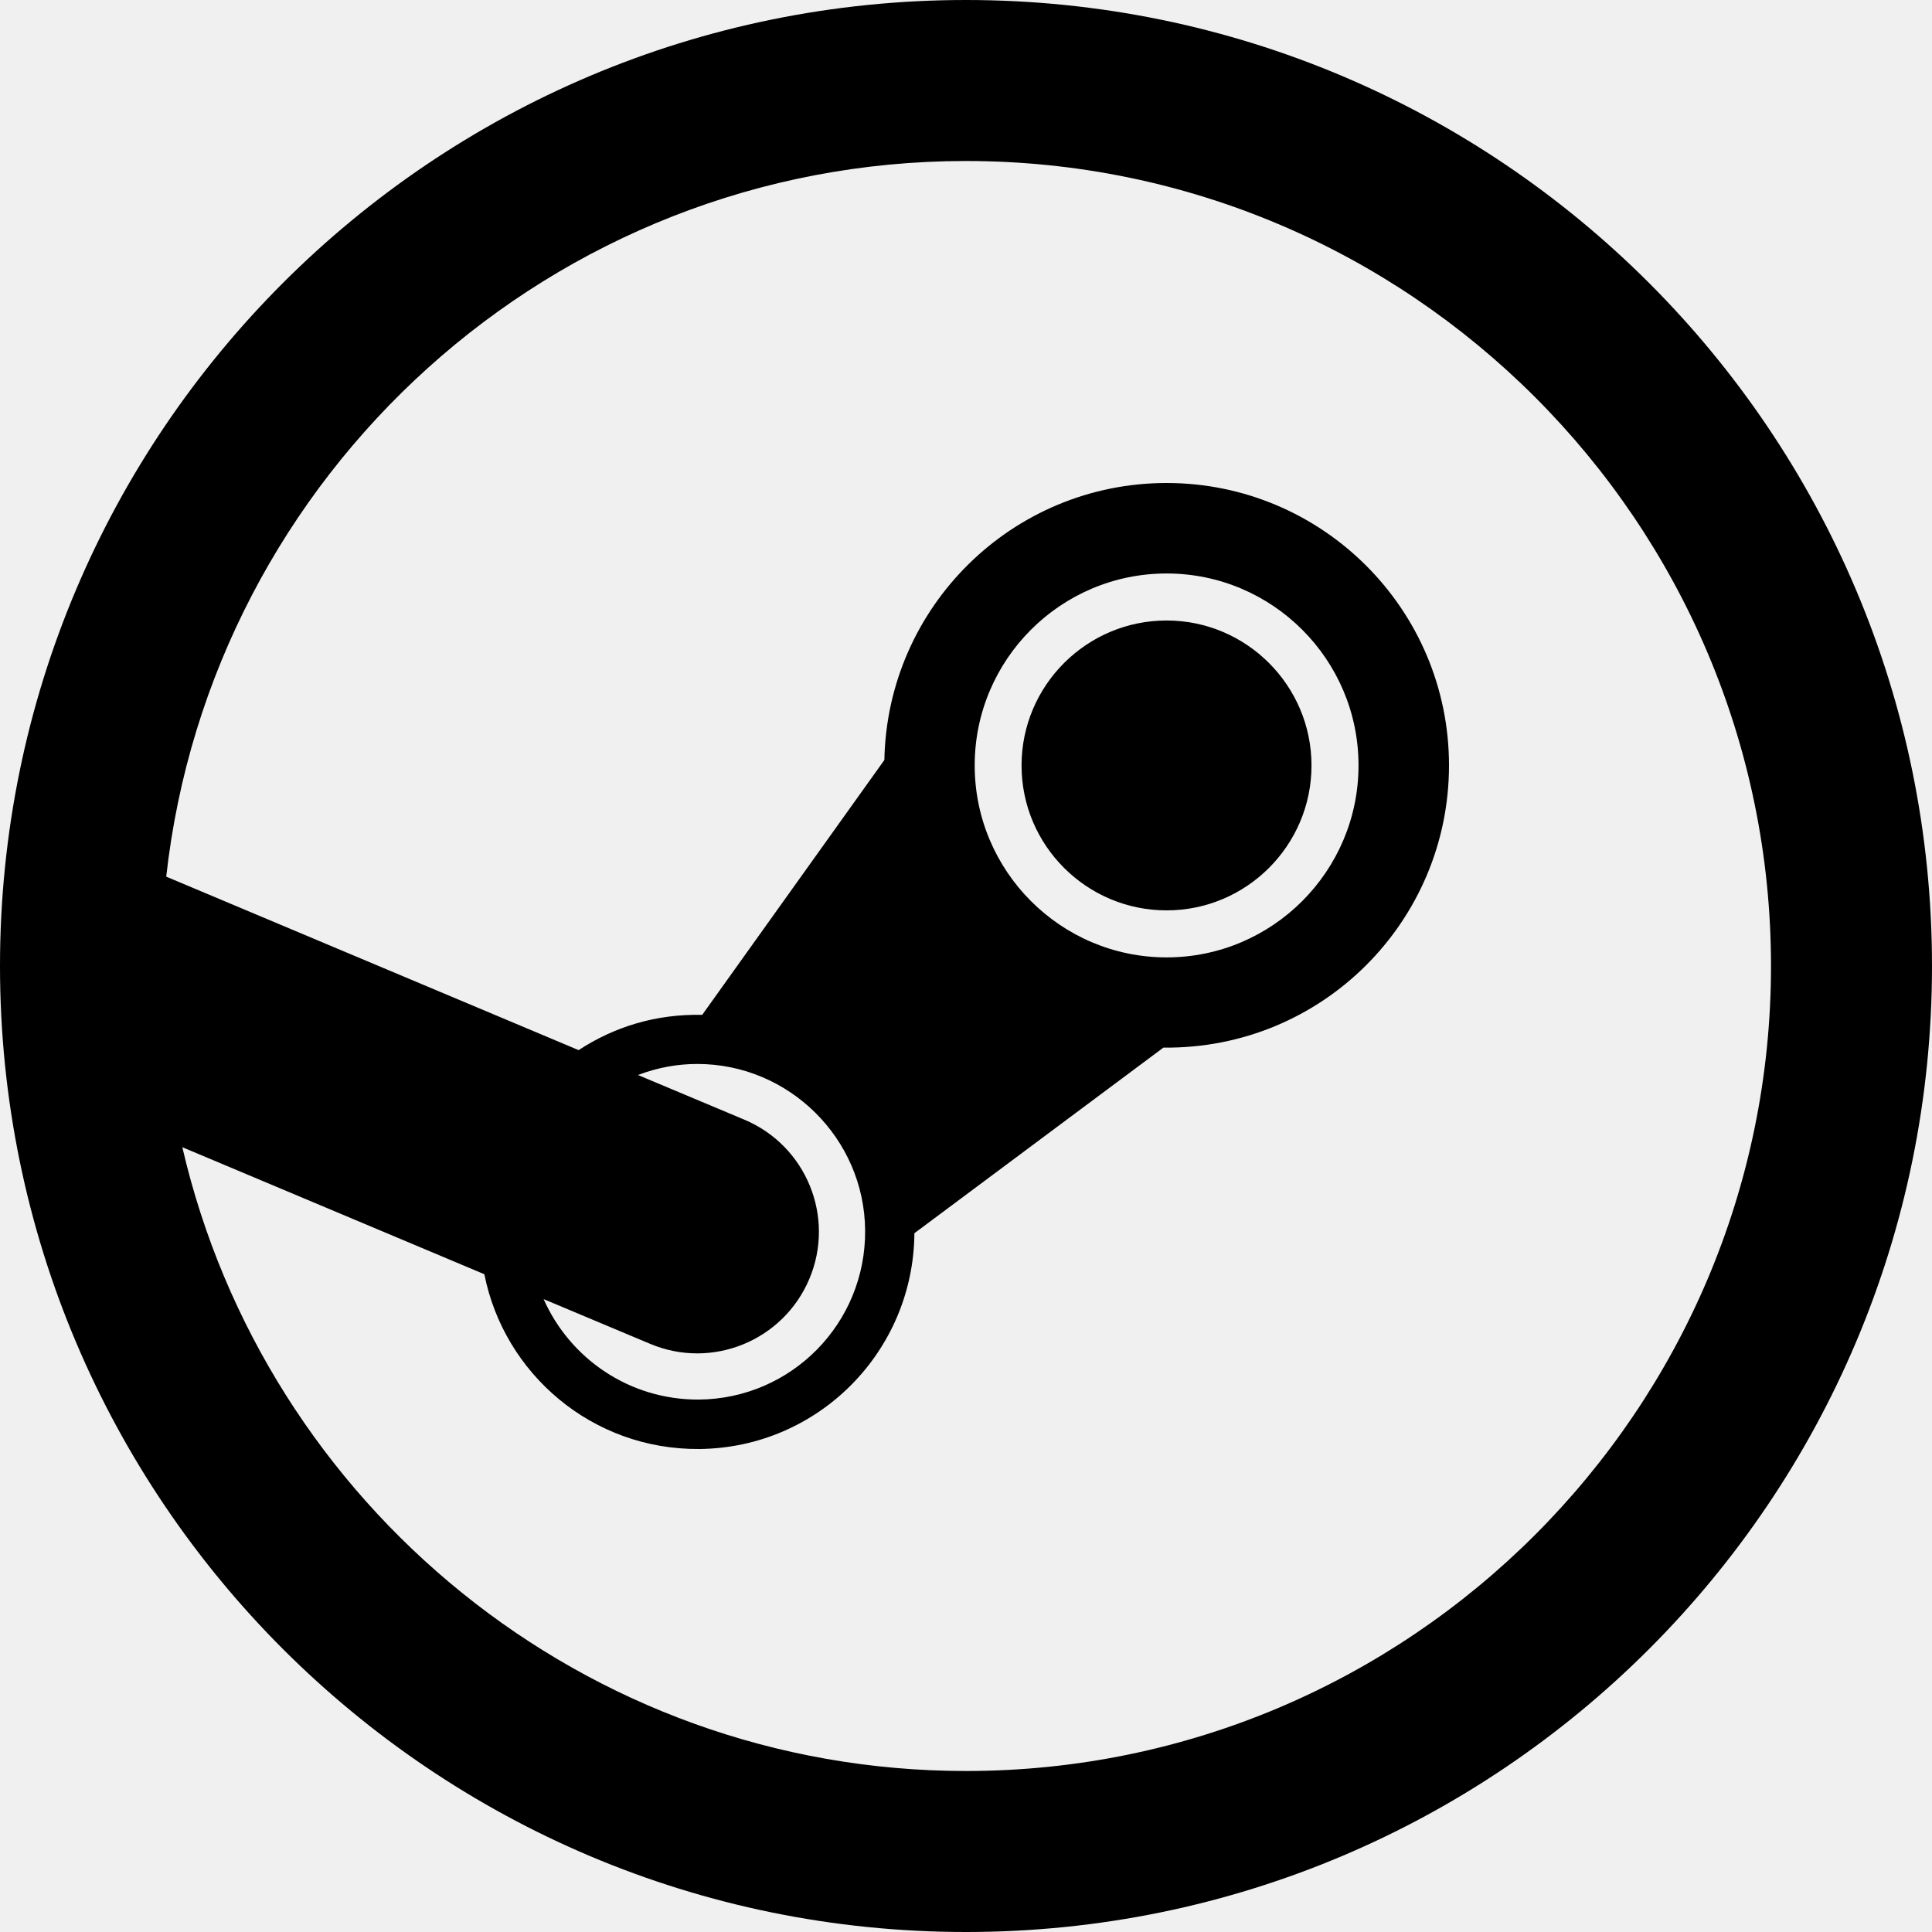
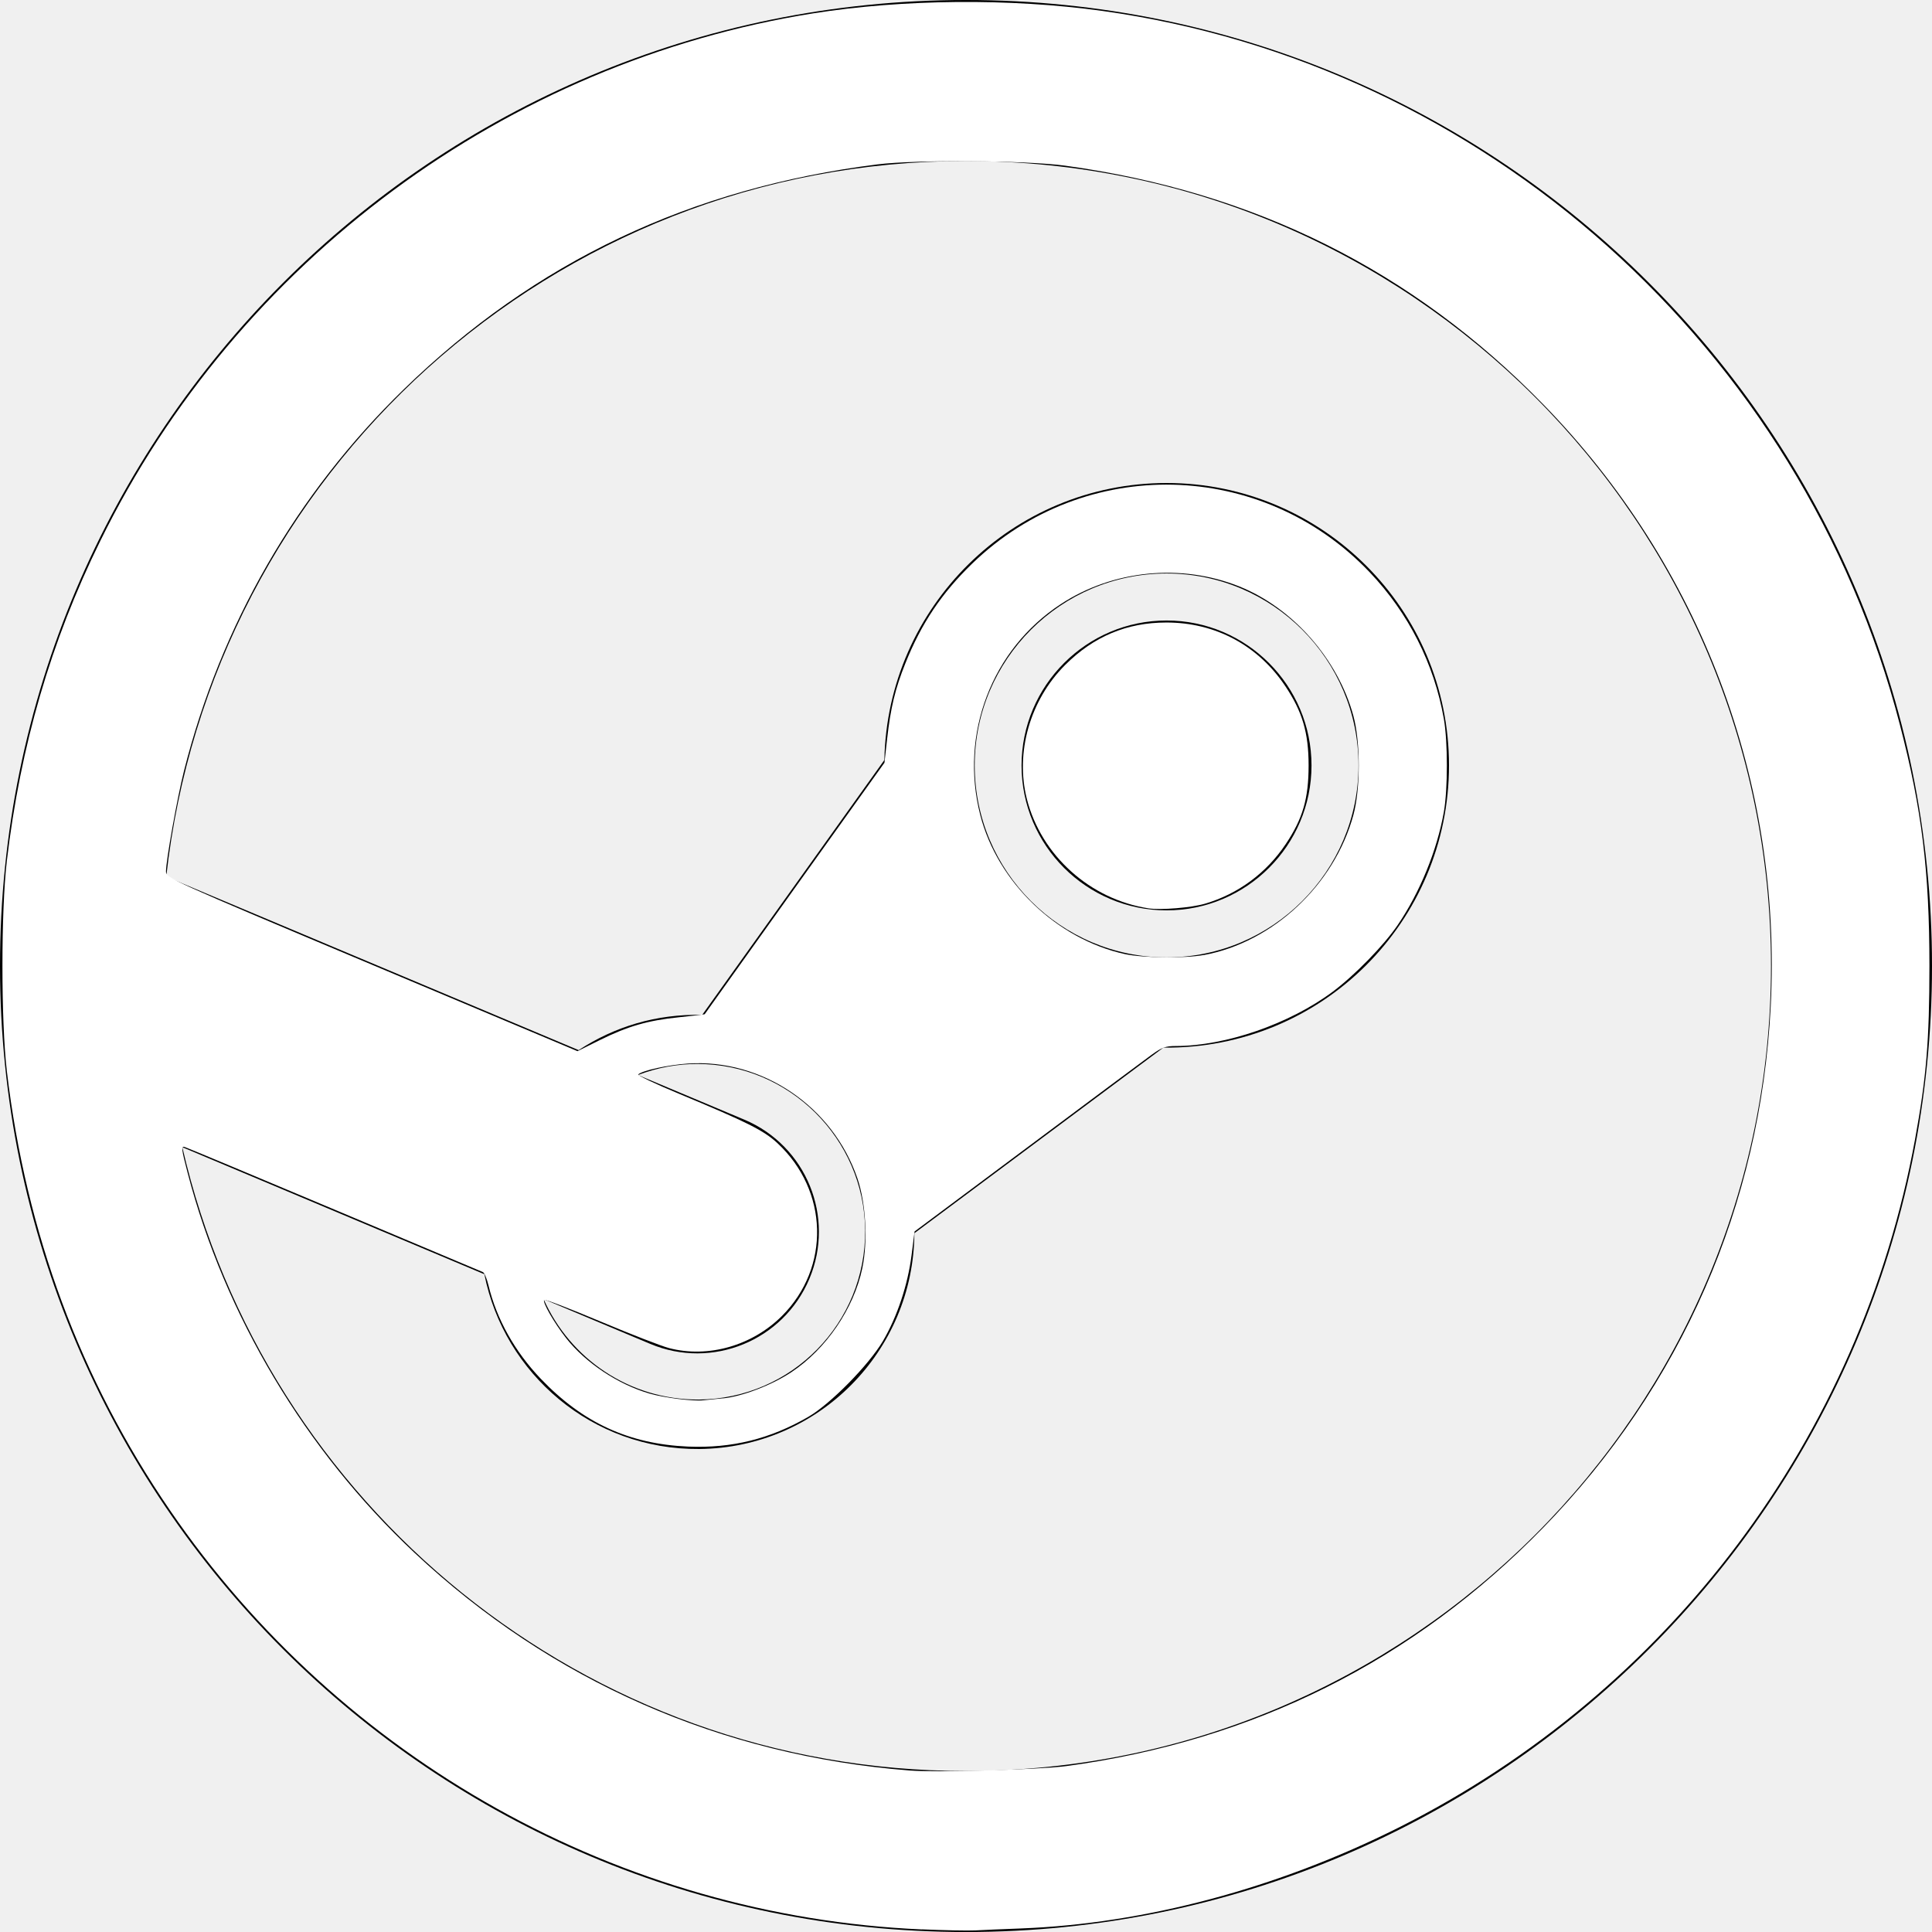
- <svg xmlns="http://www.w3.org/2000/svg" width="24" height="24" viewBox="0 0 24 24">
-   <path d="M12 0c-6.627 0-12 5.373-12 12s5.373 12 12 12 12-5.373 12-12-5.373-12-12-12zm0 22c-4.738 0-8.71-3.317-9.735-7.749l3.752 1.578c.244 1.235 1.338 2.182 2.67 2.171 1.477-.014 2.662-1.211 2.672-2.682l.006-.003 3.087-2.301c1.975.021 3.548-1.571 3.548-3.506 0-1.937-1.572-3.508-3.508-3.508-1.915 0-3.47 1.535-3.506 3.441l-2.263 3.166c-.572-.012-1.087.145-1.535.438l-5.123-2.155c.555-4.994 4.797-8.89 9.935-8.89 5.514 0 10 4.486 10 10s-4.486 10-10 10zm-2.753-8.091l-1.322-.555c.249-.094.492-.137.738-.137 1.138 0 2.074.926 2.084 2.065.01 1.153-.912 2.094-2.066 2.104-.867.004-1.602-.513-1.928-1.248l1.324.556c.769.323 1.653-.039 1.977-.807.324-.768-.037-1.654-.807-1.978zm2.861-4.401c0-1.315 1.069-2.384 2.384-2.384s2.384 1.069 2.384 2.384c0 1.314-1.069 2.385-2.384 2.385s-2.384-1.07-2.384-2.385zm2.384 1.801c-.994 0-1.802-.807-1.802-1.8s.808-1.801 1.802-1.801c.993 0 1.8.809 1.8 1.801 0 .992-.807 1.8-1.8 1.8z" />
+ <svg xmlns="http://www.w3.org/2000/svg" width="24" height="24" viewBox="0 0 24 24" version="1.1" id="svg27">
+   <defs id="defs31" />
+   <path d="M12 0c-6.627 0-12 5.373-12 12s5.373 12 12 12 12-5.373 12-12-5.373-12-12-12zm0 22c-4.738 0-8.71-3.317-9.735-7.749l3.752 1.578c.244 1.235 1.338 2.182 2.67 2.171 1.477-.014 2.662-1.211 2.672-2.682l.006-.003 3.087-2.301c1.975.021 3.548-1.571 3.548-3.506 0-1.937-1.572-3.508-3.508-3.508-1.915 0-3.47 1.535-3.506 3.441l-2.263 3.166c-.572-.012-1.087.145-1.535.438l-5.123-2.155c.555-4.994 4.797-8.89 9.935-8.89 5.514 0 10 4.486 10 10s-4.486 10-10 10zm-2.753-8.091l-1.322-.555c.249-.094.492-.137.738-.137 1.138 0 2.074.926 2.084 2.065.01 1.153-.912 2.094-2.066 2.104-.867.004-1.602-.513-1.928-1.248l1.324.556c.769.323 1.653-.039 1.977-.807.324-.768-.037-1.654-.807-1.978zm2.861-4.401c0-1.315 1.069-2.384 2.384-2.384s2.384 1.069 2.384 2.384c0 1.314-1.069 2.385-2.384 2.385s-2.384-1.07-2.384-2.385zm2.384 1.801c-.994 0-1.802-.807-1.802-1.8s.808-1.801 1.802-1.801c.993 0 1.8.809 1.8 1.801 0 .992-.807 1.8-1.8 1.8z" id="path25" />
+   <path style="fill:#ffffff;stroke-width:0.03" d="M 11.451,23.968 C 7.71,23.804 4.24,21.87 2.11,18.759 0.999,17.136 0.322,15.314 0.085,13.305 c -0.073,-0.622 -0.073,-1.989 0,-2.611 C 0.254,9.262 0.631,7.969 1.246,6.719 2.957,3.239 6.29,0.772 10.101,0.166 c 1.115,-0.177 2.445,-0.189 3.588,-0.031 4.75,0.657 8.699,4.191 9.912,8.868 0.274,1.055 0.367,1.82 0.367,2.996 0,0.926 -0.038,1.384 -0.178,2.151 -0.677,3.697 -3.054,6.865 -6.42,8.555 -1.497,0.751 -3.15,1.193 -4.687,1.251 -0.22,0.008 -0.474,0.019 -0.564,0.024 -0.09,0.005 -0.39,-0.001 -0.667,-0.013 z m 1.795,-2.029 c 2.324,-0.313 4.31,-1.306 5.921,-2.958 1.719,-1.762 2.703,-4.014 2.829,-6.474 C 22.14,9.712 21.126,7.027 19.167,5.019 17.551,3.362 15.586,2.382 13.231,2.058 12.746,1.992 11.378,1.982 10.902,2.042 8.576,2.335 6.649,3.249 5.017,4.835 3.679,6.136 2.745,7.758 2.285,9.579 2.202,9.909 2.062,10.69 2.062,10.826 c 0,0.08 0.045,0.101 2.556,1.157 l 2.556,1.075 0.27,-0.134 c 0.354,-0.176 0.601,-0.247 0.988,-0.287 0.175,-0.018 0.32,-0.035 0.322,-0.038 0.002,-0.003 0.506,-0.707 1.118,-1.565 L 10.987,9.475 11.02,9.181 c 0.043,-0.388 0.1,-0.624 0.226,-0.939 0.199,-0.497 0.45,-0.872 0.833,-1.243 1.393,-1.347 3.598,-1.298 4.937,0.111 0.481,0.506 0.799,1.135 0.92,1.82 0.05,0.286 0.05,0.871 0,1.157 -0.084,0.474 -0.297,0.998 -0.572,1.402 -0.174,0.256 -0.533,0.624 -0.808,0.83 -0.538,0.401 -1.331,0.675 -1.951,0.675 -0.126,0 -0.174,0.018 -0.302,0.111 -0.084,0.061 -0.78,0.579 -1.547,1.152 l -1.395,1.041 -0.037,0.292 c -0.047,0.372 -0.179,0.767 -0.356,1.069 C 10.792,16.957 10.316,17.441 10.042,17.6 9.566,17.876 9.09,17.993 8.546,17.97 7.812,17.938 7.24,17.674 6.718,17.128 6.395,16.79 6.169,16.386 6.069,15.97 6.049,15.886 6.017,15.81 5.998,15.802 5.979,15.795 5.149,15.445 4.153,15.025 3.158,14.606 2.321,14.256 2.293,14.248 c -0.044,-0.013 -0.04,0.026 0.038,0.322 0.463,1.774 1.465,3.451 2.819,4.72 1.701,1.594 3.808,2.52 6.153,2.704 0.325,0.026 1.616,-0.011 1.943,-0.055 z M 8.981,17.371 c 0.238,-0.023 0.609,-0.165 0.852,-0.327 0.43,-0.286 0.775,-0.792 0.879,-1.291 0.07,-0.333 0.044,-0.806 -0.06,-1.112 -0.305,-0.896 -1.183,-1.491 -2.108,-1.429 -0.247,0.017 -0.564,0.086 -0.616,0.135 -0.012,0.011 0.215,0.119 0.504,0.239 0.849,0.353 1.056,0.457 1.226,0.615 0.634,0.59 0.659,1.543 0.056,2.146 C 9.344,16.717 8.797,16.873 8.313,16.747 8.219,16.723 7.836,16.574 7.46,16.416 7.085,16.259 6.77,16.137 6.76,16.147 c -0.026,0.026 0.123,0.285 0.273,0.476 0.239,0.305 0.645,0.575 1.035,0.688 0.182,0.053 0.542,0.098 0.669,0.084 0.041,-0.004 0.151,-0.016 0.245,-0.025 z m 5.973,-5.507 c 0.858,-0.158 1.622,-0.873 1.858,-1.739 0.089,-0.326 0.089,-0.907 0,-1.233 C 16.62,8.188 16.059,7.552 15.397,7.286 14.672,6.996 13.825,7.08 13.177,7.505 c -0.858,0.562 -1.258,1.612 -1,2.619 0.214,0.835 0.95,1.542 1.797,1.728 0.221,0.048 0.746,0.055 0.981,0.011 z" id="path187" />
+   <path style="fill:#ffffff;stroke-width:0.03" d="m 14.269,11.284 c -0.727,-0.111 -1.335,-0.658 -1.513,-1.359 -0.146,-0.578 0.039,-1.227 0.474,-1.663 0.356,-0.356 0.768,-0.529 1.261,-0.529 0.608,0 1.137,0.284 1.476,0.791 0.212,0.317 0.289,0.579 0.289,0.984 0,0.412 -0.072,0.66 -0.283,0.976 -0.242,0.362 -0.593,0.621 -1.004,0.742 -0.169,0.05 -0.55,0.081 -0.7,0.058 z" id="path226" />
</svg>
